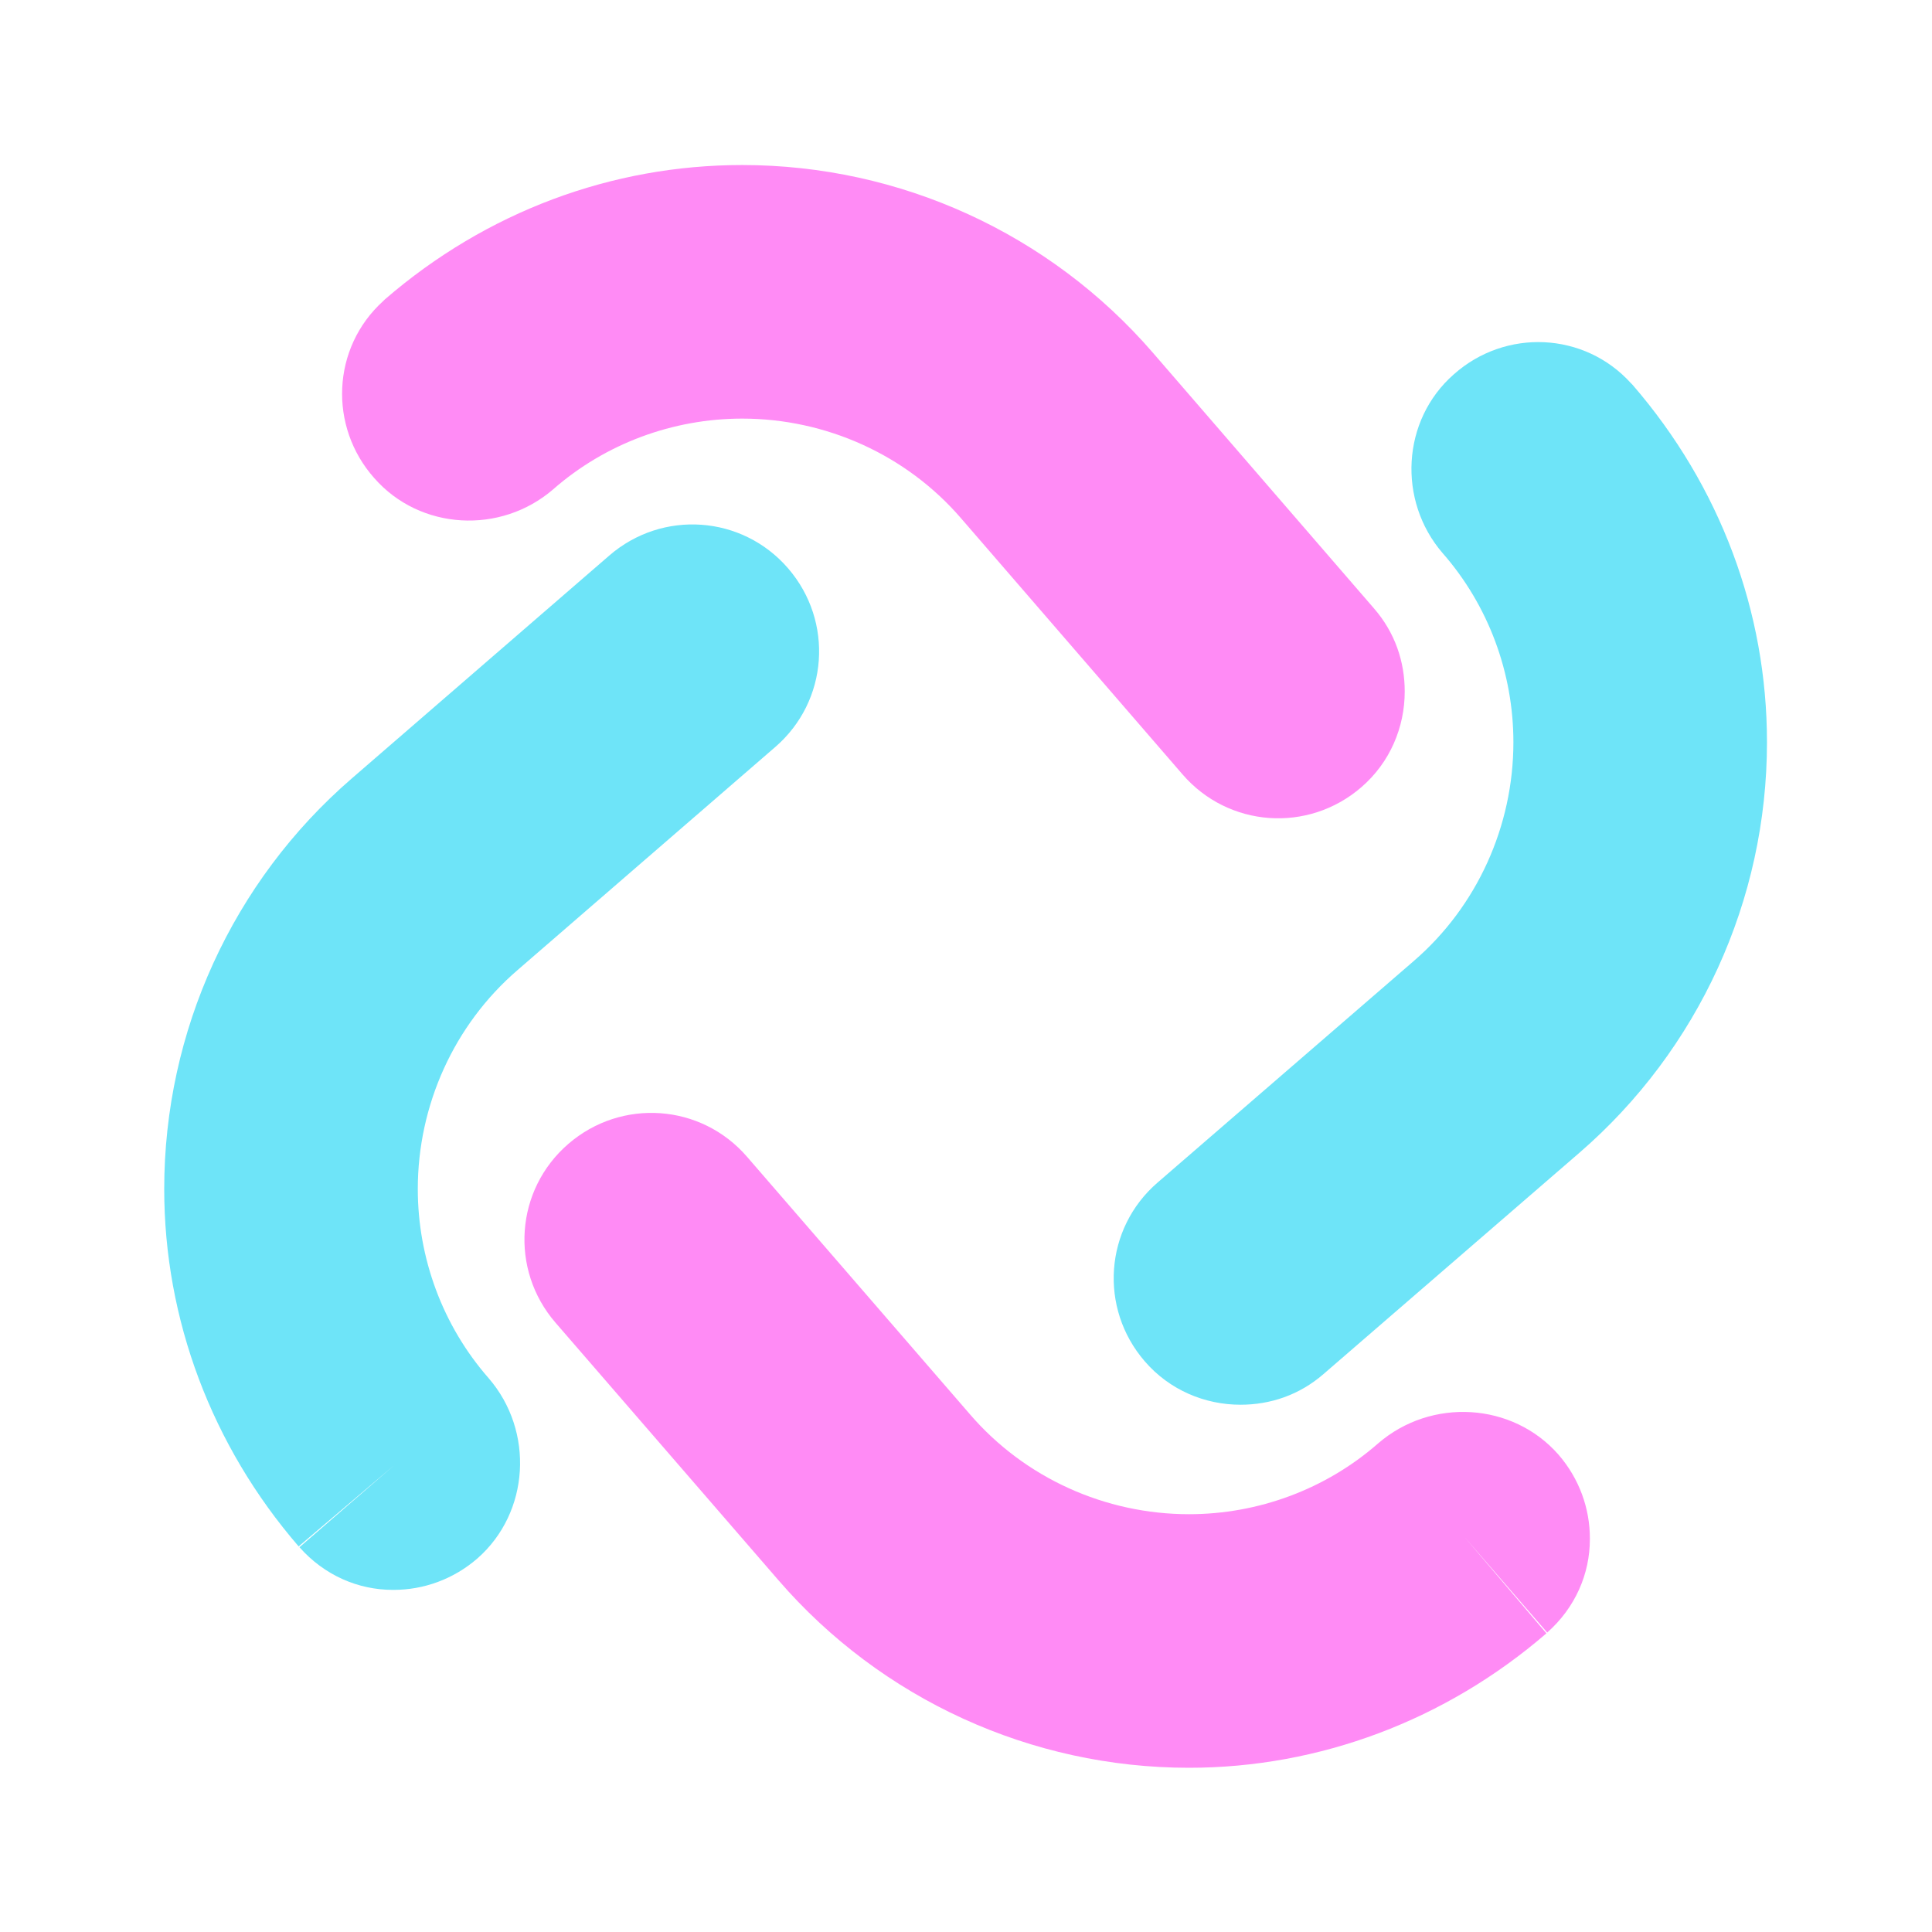
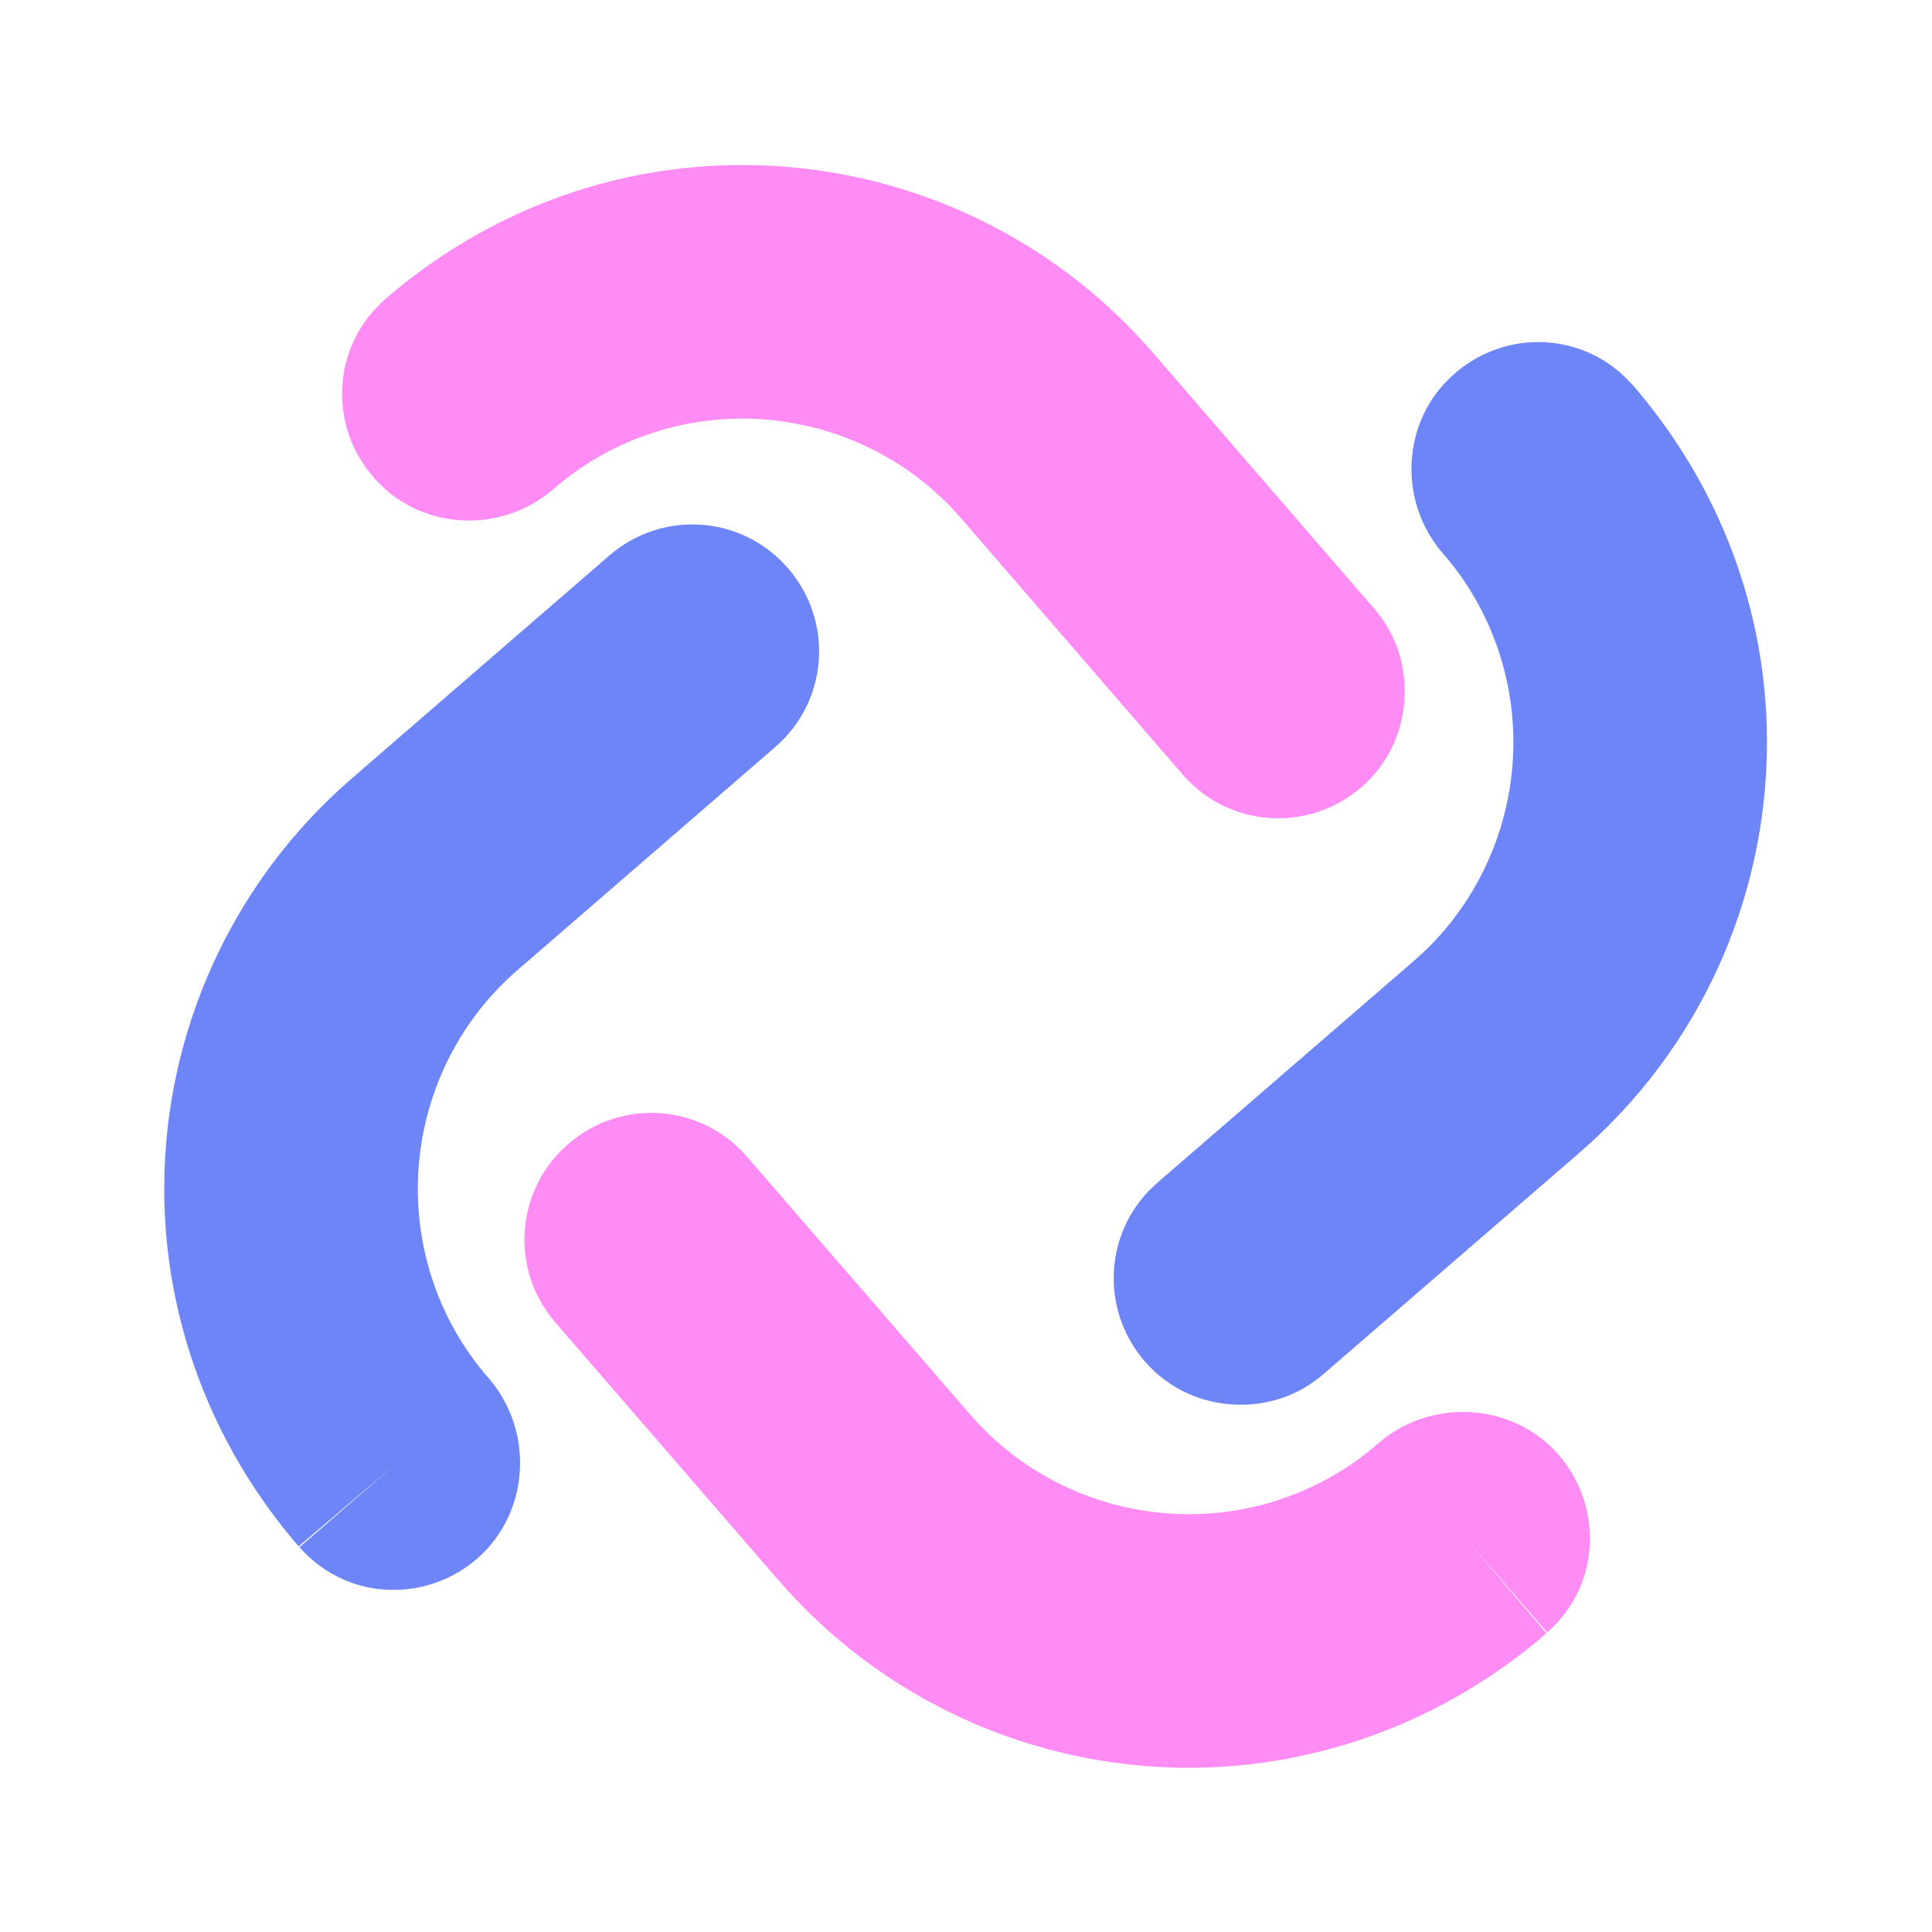
<svg xmlns="http://www.w3.org/2000/svg" id="a" viewBox="0 0 24 24">
-   <path d="M4.88,19.75c-.43,0-.85-.18-1.16-.53l1.19-1.03-1.2,1.02c-1.08-1.25-1.67-2.82-1.67-4.44,0-1.96,.85-3.82,2.33-5.1l3.2-2.77c.66-.57,1.65-.5,2.22,.16,.57,.66,.5,1.65-.16,2.22l-3.2,2.77c-.79,.68-1.24,1.68-1.24,2.72,0,.86,.31,1.7,.88,2.35,.57,.66,.51,1.67-.14,2.24-.3,.26-.67,.39-1.04,.39Zm10.53-2.3c-.44,0-.88-.18-1.19-.54-.57-.66-.5-1.65,.16-2.22l3.18-2.75c.79-.68,1.24-1.68,1.24-2.72,0-.86-.31-1.7-.88-2.35-.56-.65-.51-1.65,.14-2.22,.64-.57,1.62-.53,2.2,.11l.02,.02c1.09,1.26,1.67,2.82,1.67,4.44,0,1.96-.85,3.82-2.33,5.1l-3.18,2.75c-.3,.26-.66,.38-1.03,.38Z" fill="#6ee4f8" />
+   <path d="M4.88,19.75c-.43,0-.85-.18-1.16-.53l1.19-1.03-1.2,1.02c-1.08-1.25-1.67-2.82-1.67-4.44,0-1.96,.85-3.82,2.33-5.1l3.2-2.77c.66-.57,1.65-.5,2.22,.16,.57,.66,.5,1.65-.16,2.22l-3.2,2.77c-.79,.68-1.24,1.68-1.24,2.72,0,.86,.31,1.7,.88,2.35,.57,.66,.51,1.67-.14,2.24-.3,.26-.67,.39-1.04,.39Zm10.53-2.3c-.44,0-.88-.18-1.19-.54-.57-.66-.5-1.65,.16-2.22l3.18-2.75c.79-.68,1.24-1.68,1.24-2.72,0-.86-.31-1.7-.88-2.35-.56-.65-.51-1.65,.14-2.22,.64-.57,1.62-.53,2.2,.11l.02,.02c1.09,1.26,1.67,2.82,1.67,4.44,0,1.96-.85,3.82-2.33,5.1l-3.18,2.75c-.3,.26-.66,.38-1.03,.38Z" fill="#6e85f8" />
  <path d="M19.75,19.12c0,.43-.18,.85-.53,1.16l-1.03-1.19,1.02,1.2c-1.25,1.08-2.82,1.67-4.44,1.67-1.96,0-3.82-.85-5.1-2.33l-2.77-3.2c-.57-.66-.5-1.65,.16-2.22,.66-.57,1.65-.5,2.22,.16l2.77,3.2c.68,.79,1.68,1.24,2.72,1.24,.86,0,1.7-.31,2.35-.88,.66-.57,1.67-.51,2.24,.14,.26,.3,.39,.67,.39,1.04Zm-2.3-10.53c0,.44-.18,.88-.54,1.19-.66,.57-1.65,.5-2.22-.16l-2.75-3.18c-.68-.79-1.68-1.24-2.72-1.24-.86,0-1.7,.31-2.35,.88-.65,.56-1.65,.51-2.22-.14-.57-.64-.53-1.62,.11-2.2l.02-.02c1.26-1.09,2.82-1.67,4.44-1.67,1.96,0,3.82,.85,5.1,2.33l2.75,3.18c.26,.3,.38,.66,.38,1.03Z" fill="#ff8bf5" />
</svg>
